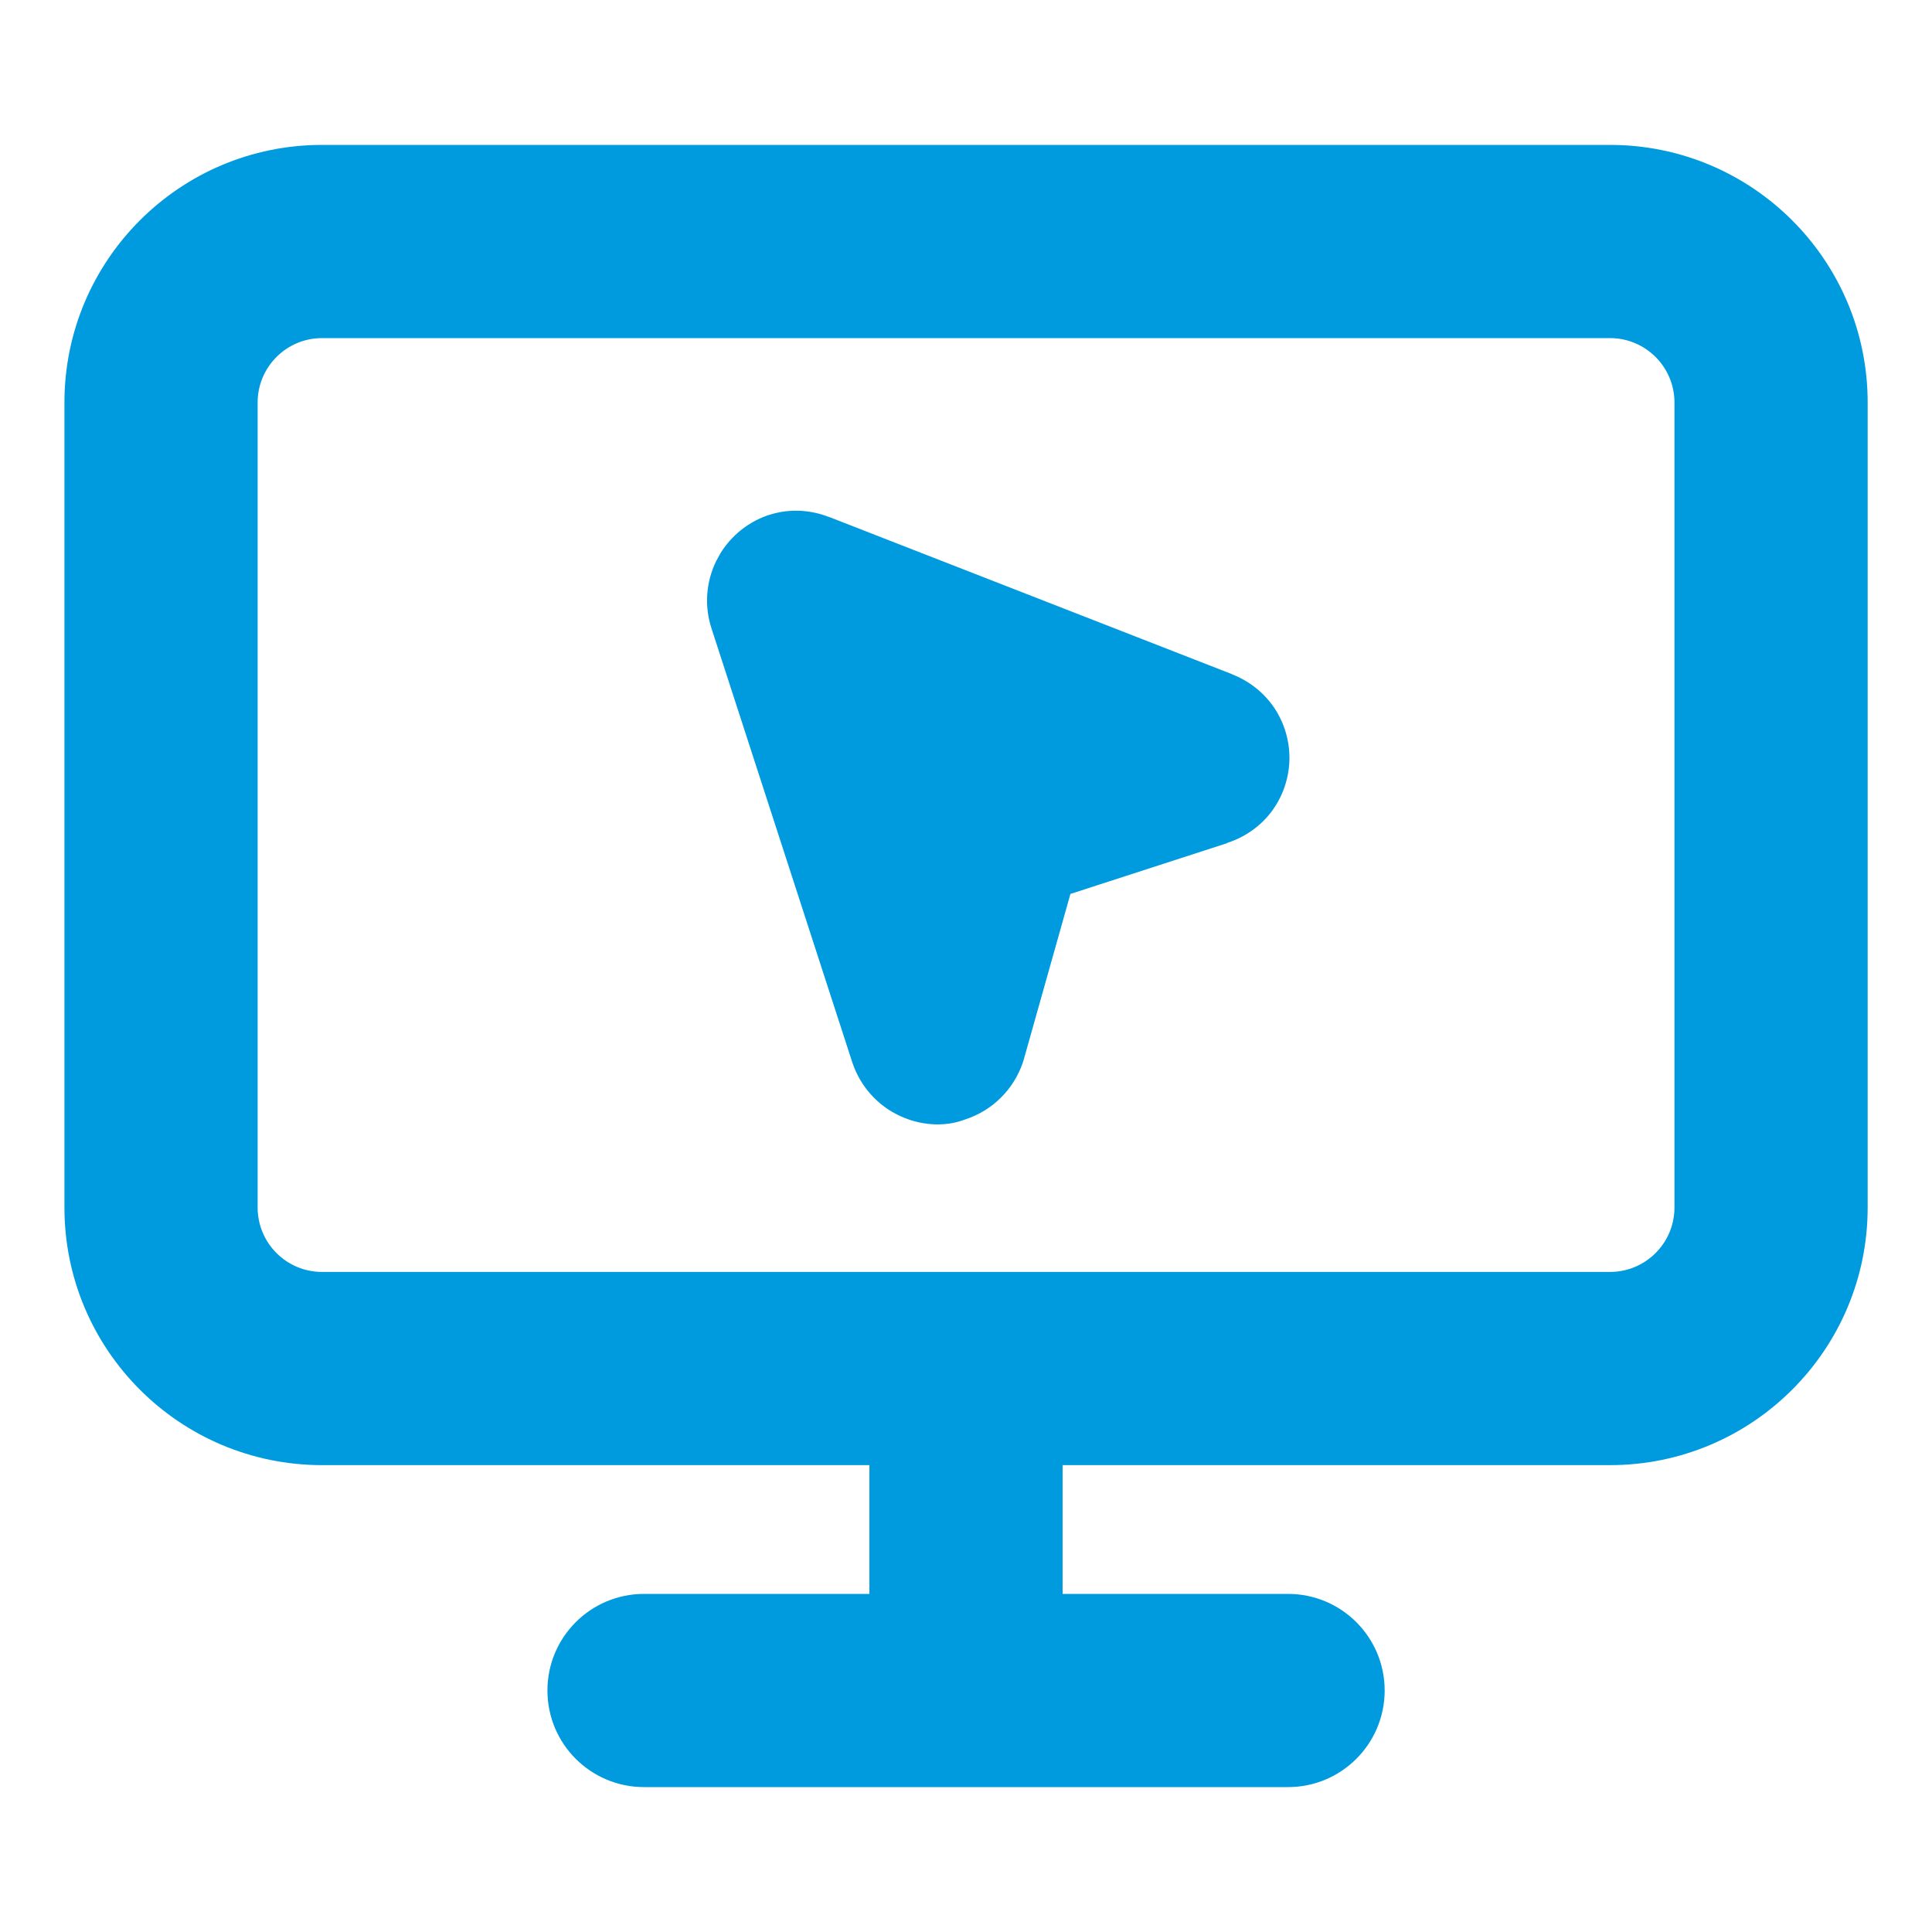
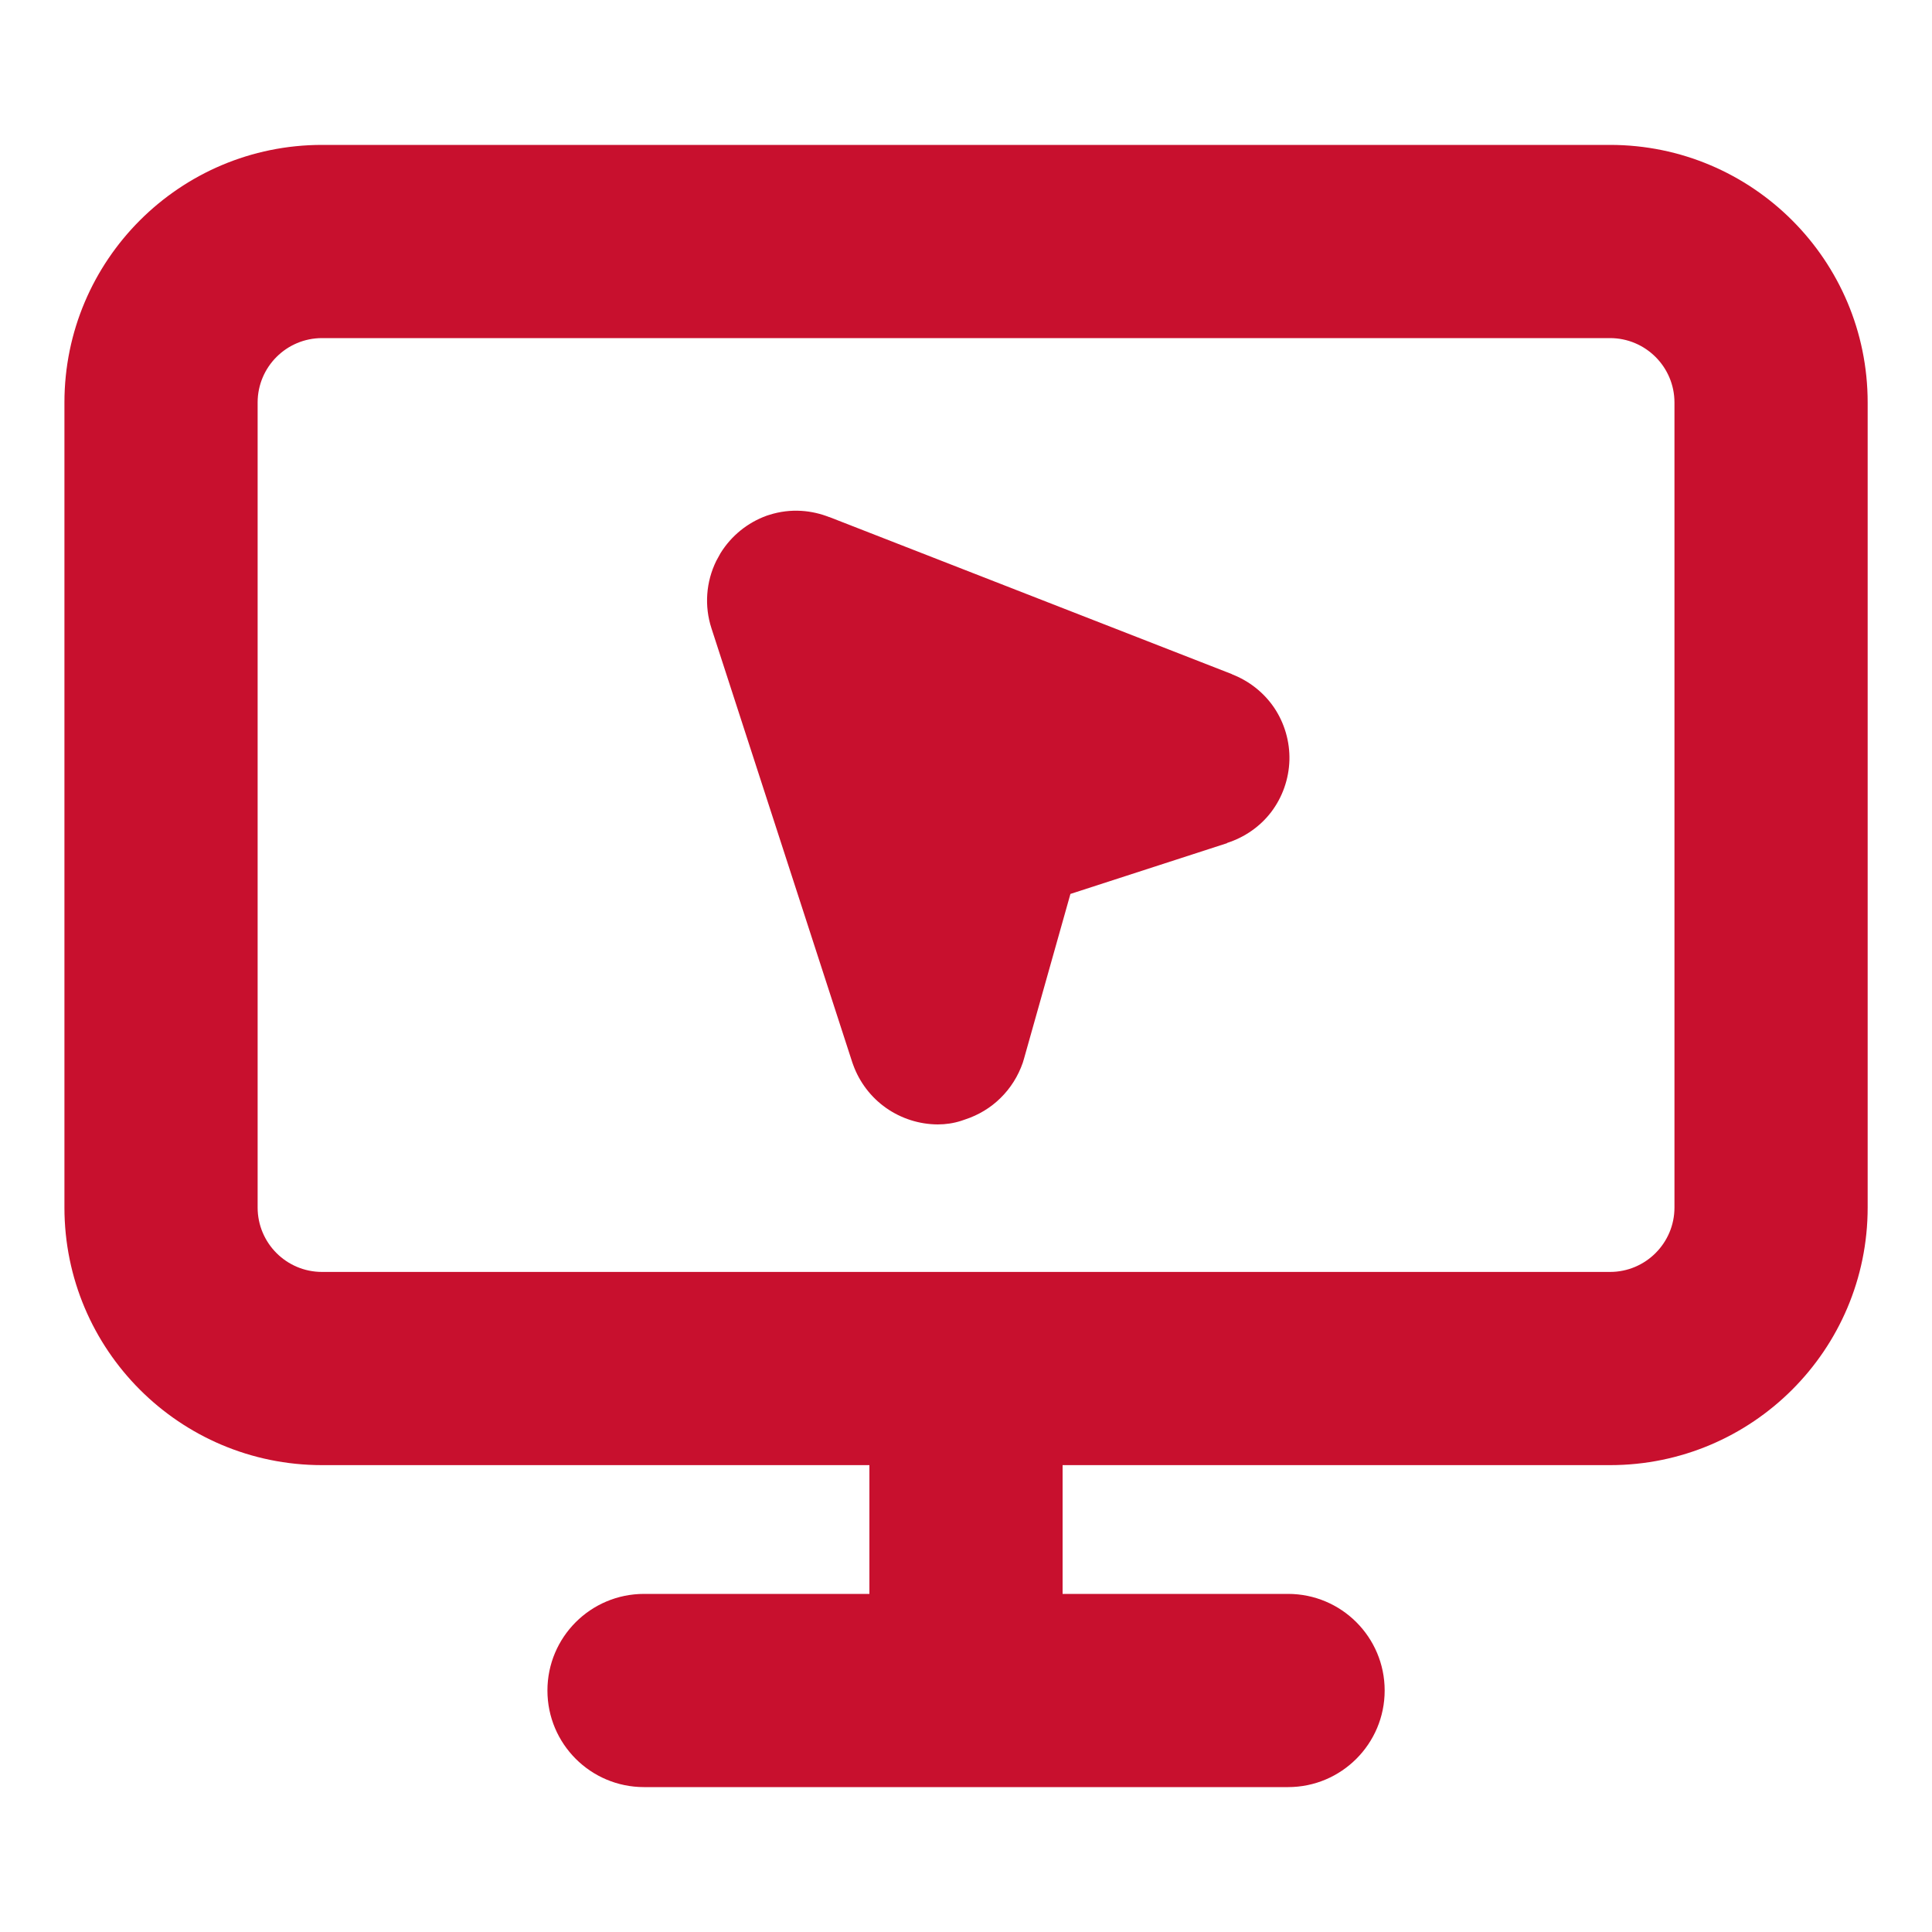
<svg xmlns="http://www.w3.org/2000/svg" viewBox="0 0 20 20" fill="none">
-   <path d="M17.334 4.167C17.334 3.799 17.035 3.5 16.667 3.5H3.334C2.965 3.5 2.667 3.799 2.667 4.167V12.5C2.667 12.868 2.965 13.167 3.334 13.167H16.667C17.035 13.167 17.334 12.868 17.334 12.5V4.167ZM19.334 12.5C19.334 13.973 18.139 15.167 16.667 15.167H11V16.5H13.334C13.886 16.5 14.334 16.948 14.334 17.5C14.334 18.052 13.886 18.5 13.334 18.5H6.667C6.114 18.5 5.667 18.052 5.667 17.5C5.667 16.948 6.114 16.5 6.667 16.5H9V15.167H3.334C1.861 15.167 0.667 13.973 0.667 12.5V4.167C0.667 2.694 1.861 1.5 3.334 1.5H16.667C18.139 1.5 19.334 2.694 19.334 4.167V12.5Z" fill="#009BDE" />
-   <path d="M7.96 5.331C8.192 5.256 8.412 5.285 8.584 5.353L8.584 5.352L12.754 6.979L12.753 6.98C12.929 7.048 13.081 7.167 13.188 7.323C13.297 7.484 13.353 7.676 13.348 7.87C13.342 8.065 13.276 8.253 13.158 8.408C13.043 8.558 12.883 8.668 12.703 8.726L12.704 8.728L11.081 9.254L10.6 10.961C10.596 10.974 10.592 10.988 10.588 11.001C10.54 11.139 10.462 11.264 10.358 11.366C10.255 11.468 10.128 11.544 9.99 11.589L9.949 11.603C9.871 11.628 9.789 11.64 9.707 11.64C9.516 11.639 9.329 11.579 9.172 11.469C9.016 11.359 8.897 11.203 8.832 11.023C8.829 11.015 8.826 11.006 8.823 10.998L7.365 6.504C7.29 6.274 7.308 6.023 7.415 5.806L7.459 5.726C7.57 5.547 7.738 5.41 7.938 5.338L7.96 5.331Z" fill="#009BDE" />
+   <path d="M17.334 4.167C17.334 3.799 17.035 3.5 16.667 3.5H3.334C2.965 3.5 2.667 3.799 2.667 4.167V12.5C2.667 12.868 2.965 13.167 3.334 13.167H16.667C17.035 13.167 17.334 12.868 17.334 12.5V4.167ZM19.334 12.5C19.334 13.973 18.139 15.167 16.667 15.167H11V16.5H13.334C13.886 16.5 14.334 16.948 14.334 17.5C14.334 18.052 13.886 18.5 13.334 18.5H6.667C6.114 18.5 5.667 18.052 5.667 17.5C5.667 16.948 6.114 16.5 6.667 16.5H9V15.167H3.334C1.861 15.167 0.667 13.973 0.667 12.5V4.167C0.667 2.694 1.861 1.5 3.334 1.5H16.667C18.139 1.5 19.334 2.694 19.334 4.167V12.5Z" fill="#C8102E" />
+   <path d="M7.96 5.331C8.192 5.256 8.412 5.285 8.584 5.353L8.584 5.352L12.754 6.979L12.753 6.98C12.929 7.048 13.081 7.167 13.188 7.323C13.297 7.484 13.353 7.676 13.348 7.87C13.342 8.065 13.276 8.253 13.158 8.408C13.043 8.558 12.883 8.668 12.703 8.726L12.704 8.728L11.081 9.254L10.6 10.961C10.596 10.974 10.592 10.988 10.588 11.001C10.54 11.139 10.462 11.264 10.358 11.366C10.255 11.468 10.128 11.544 9.99 11.589L9.949 11.603C9.871 11.628 9.789 11.64 9.707 11.64C9.516 11.639 9.329 11.579 9.172 11.469C9.016 11.359 8.897 11.203 8.832 11.023C8.829 11.015 8.826 11.006 8.823 10.998L7.365 6.504C7.29 6.274 7.308 6.023 7.415 5.806L7.459 5.726C7.57 5.547 7.738 5.41 7.938 5.338L7.96 5.331Z" fill="#C8102E" />
</svg>
